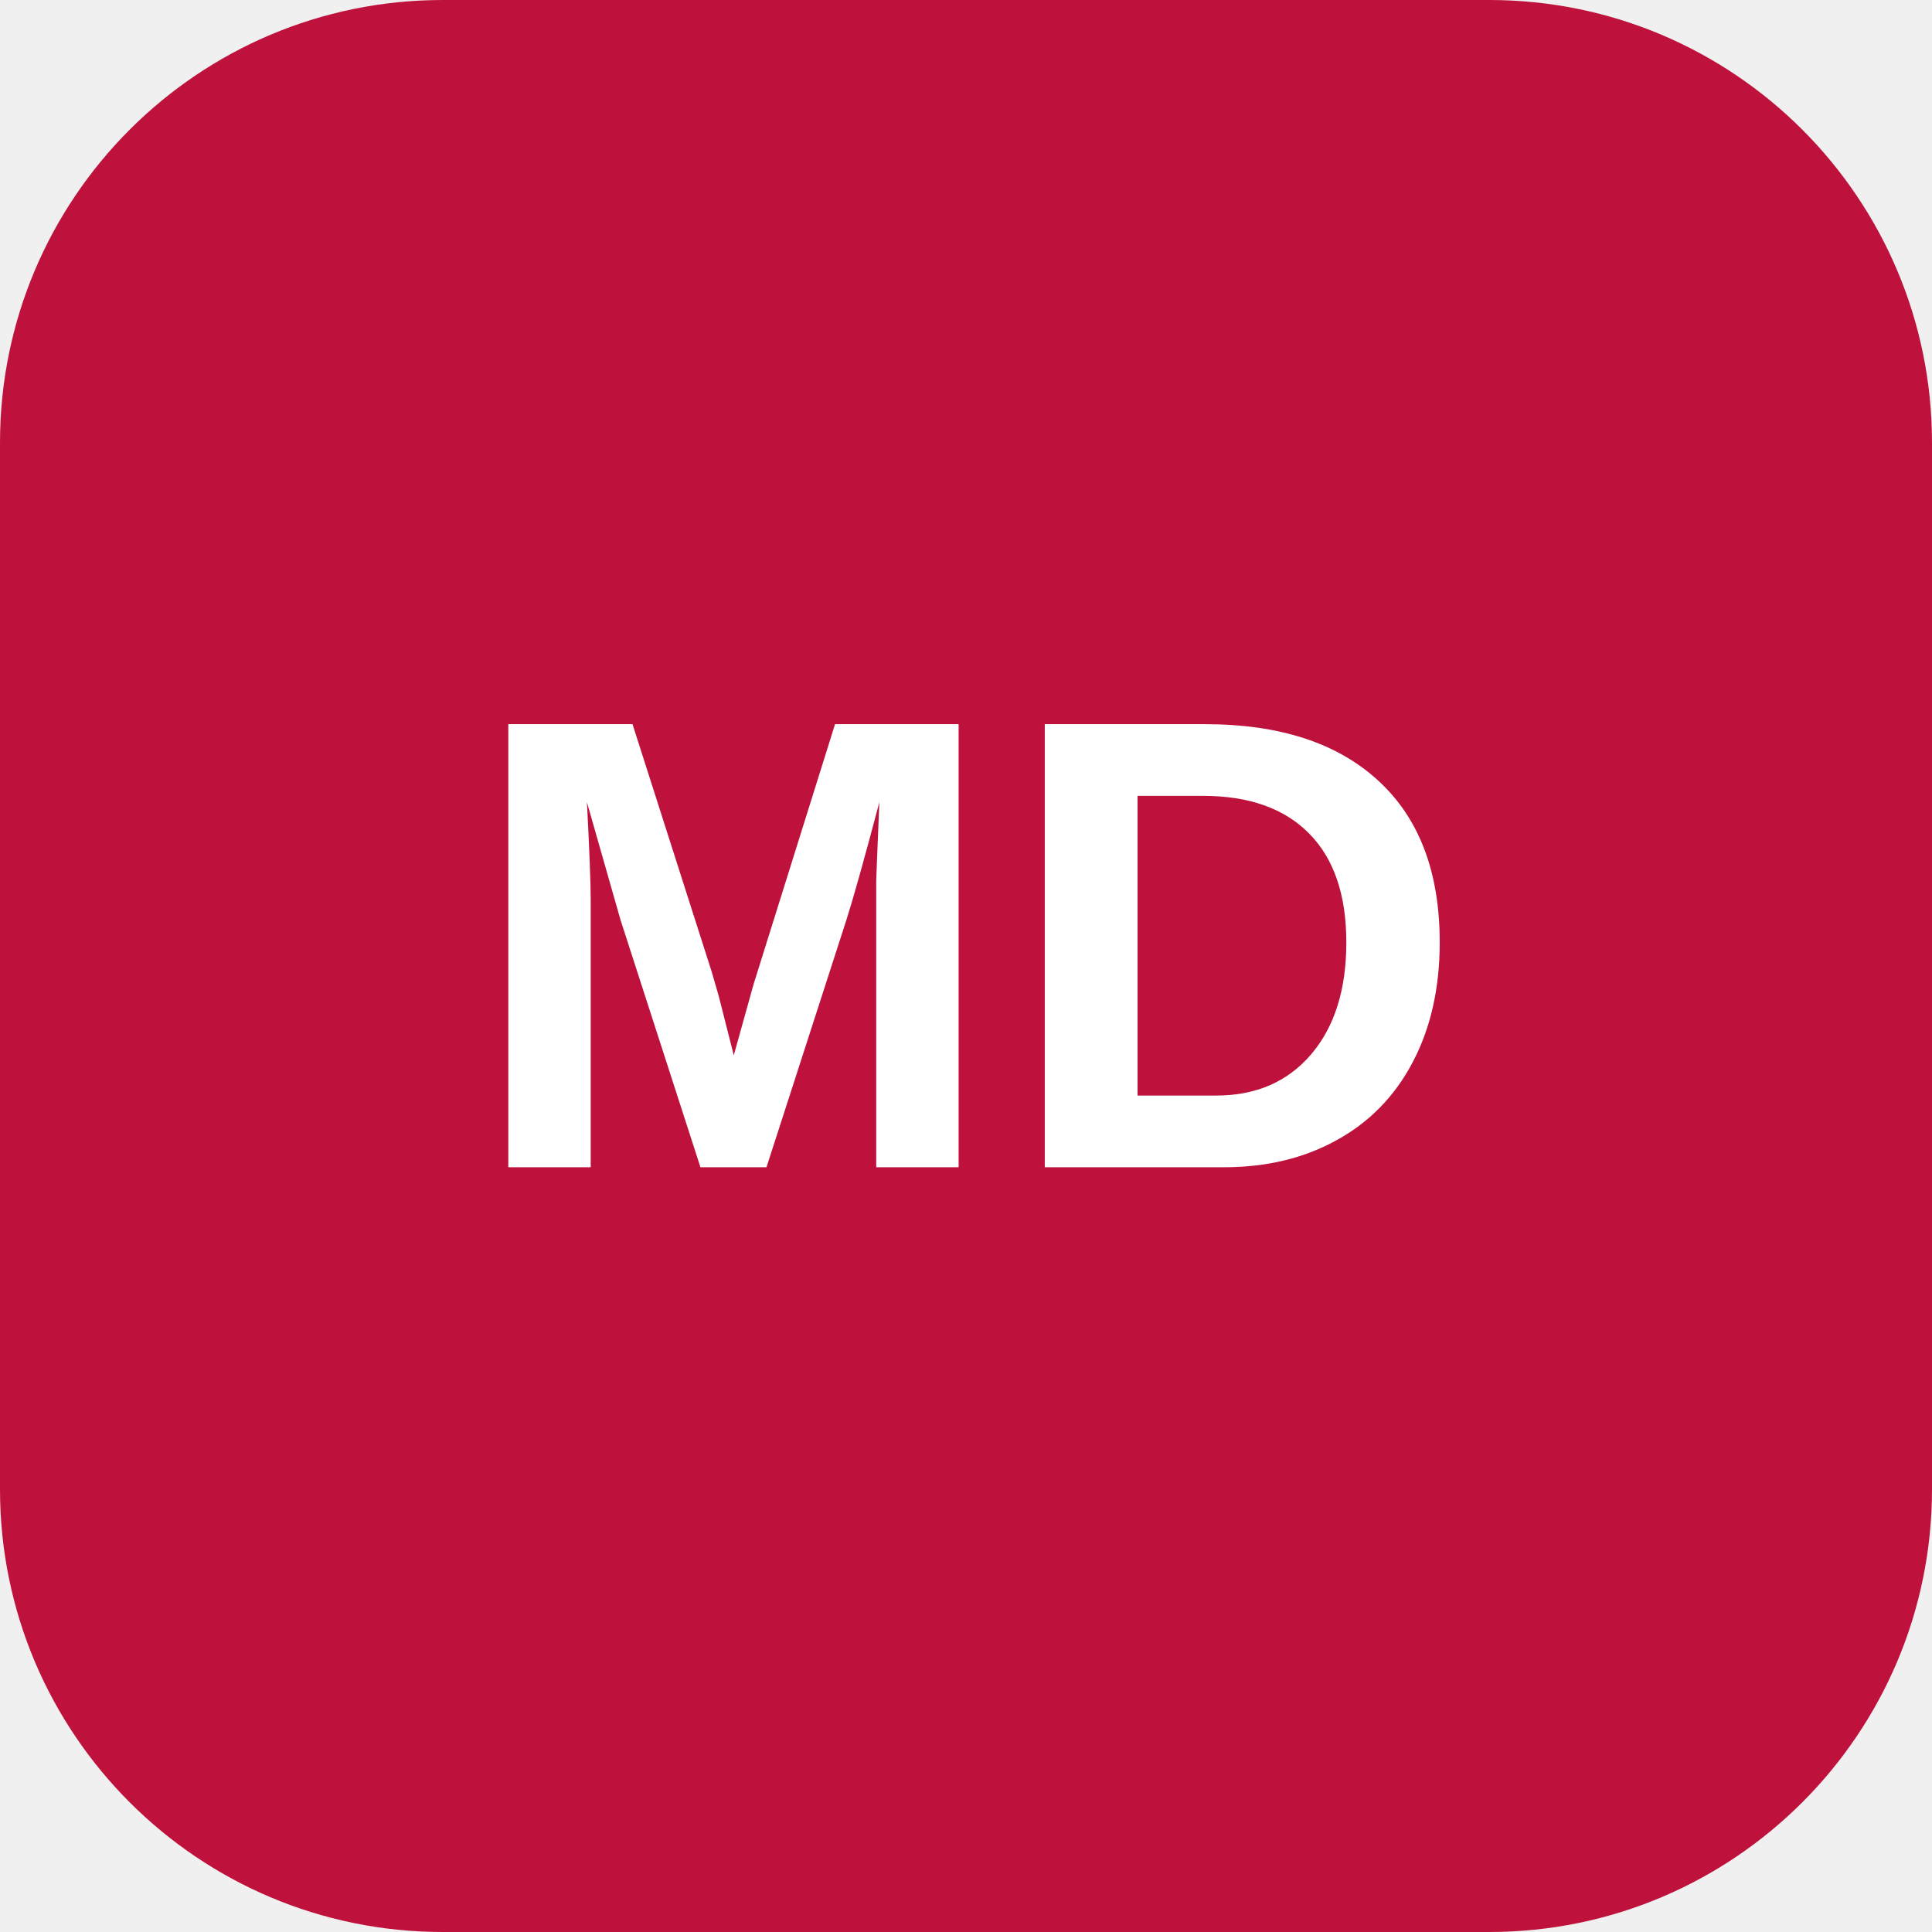
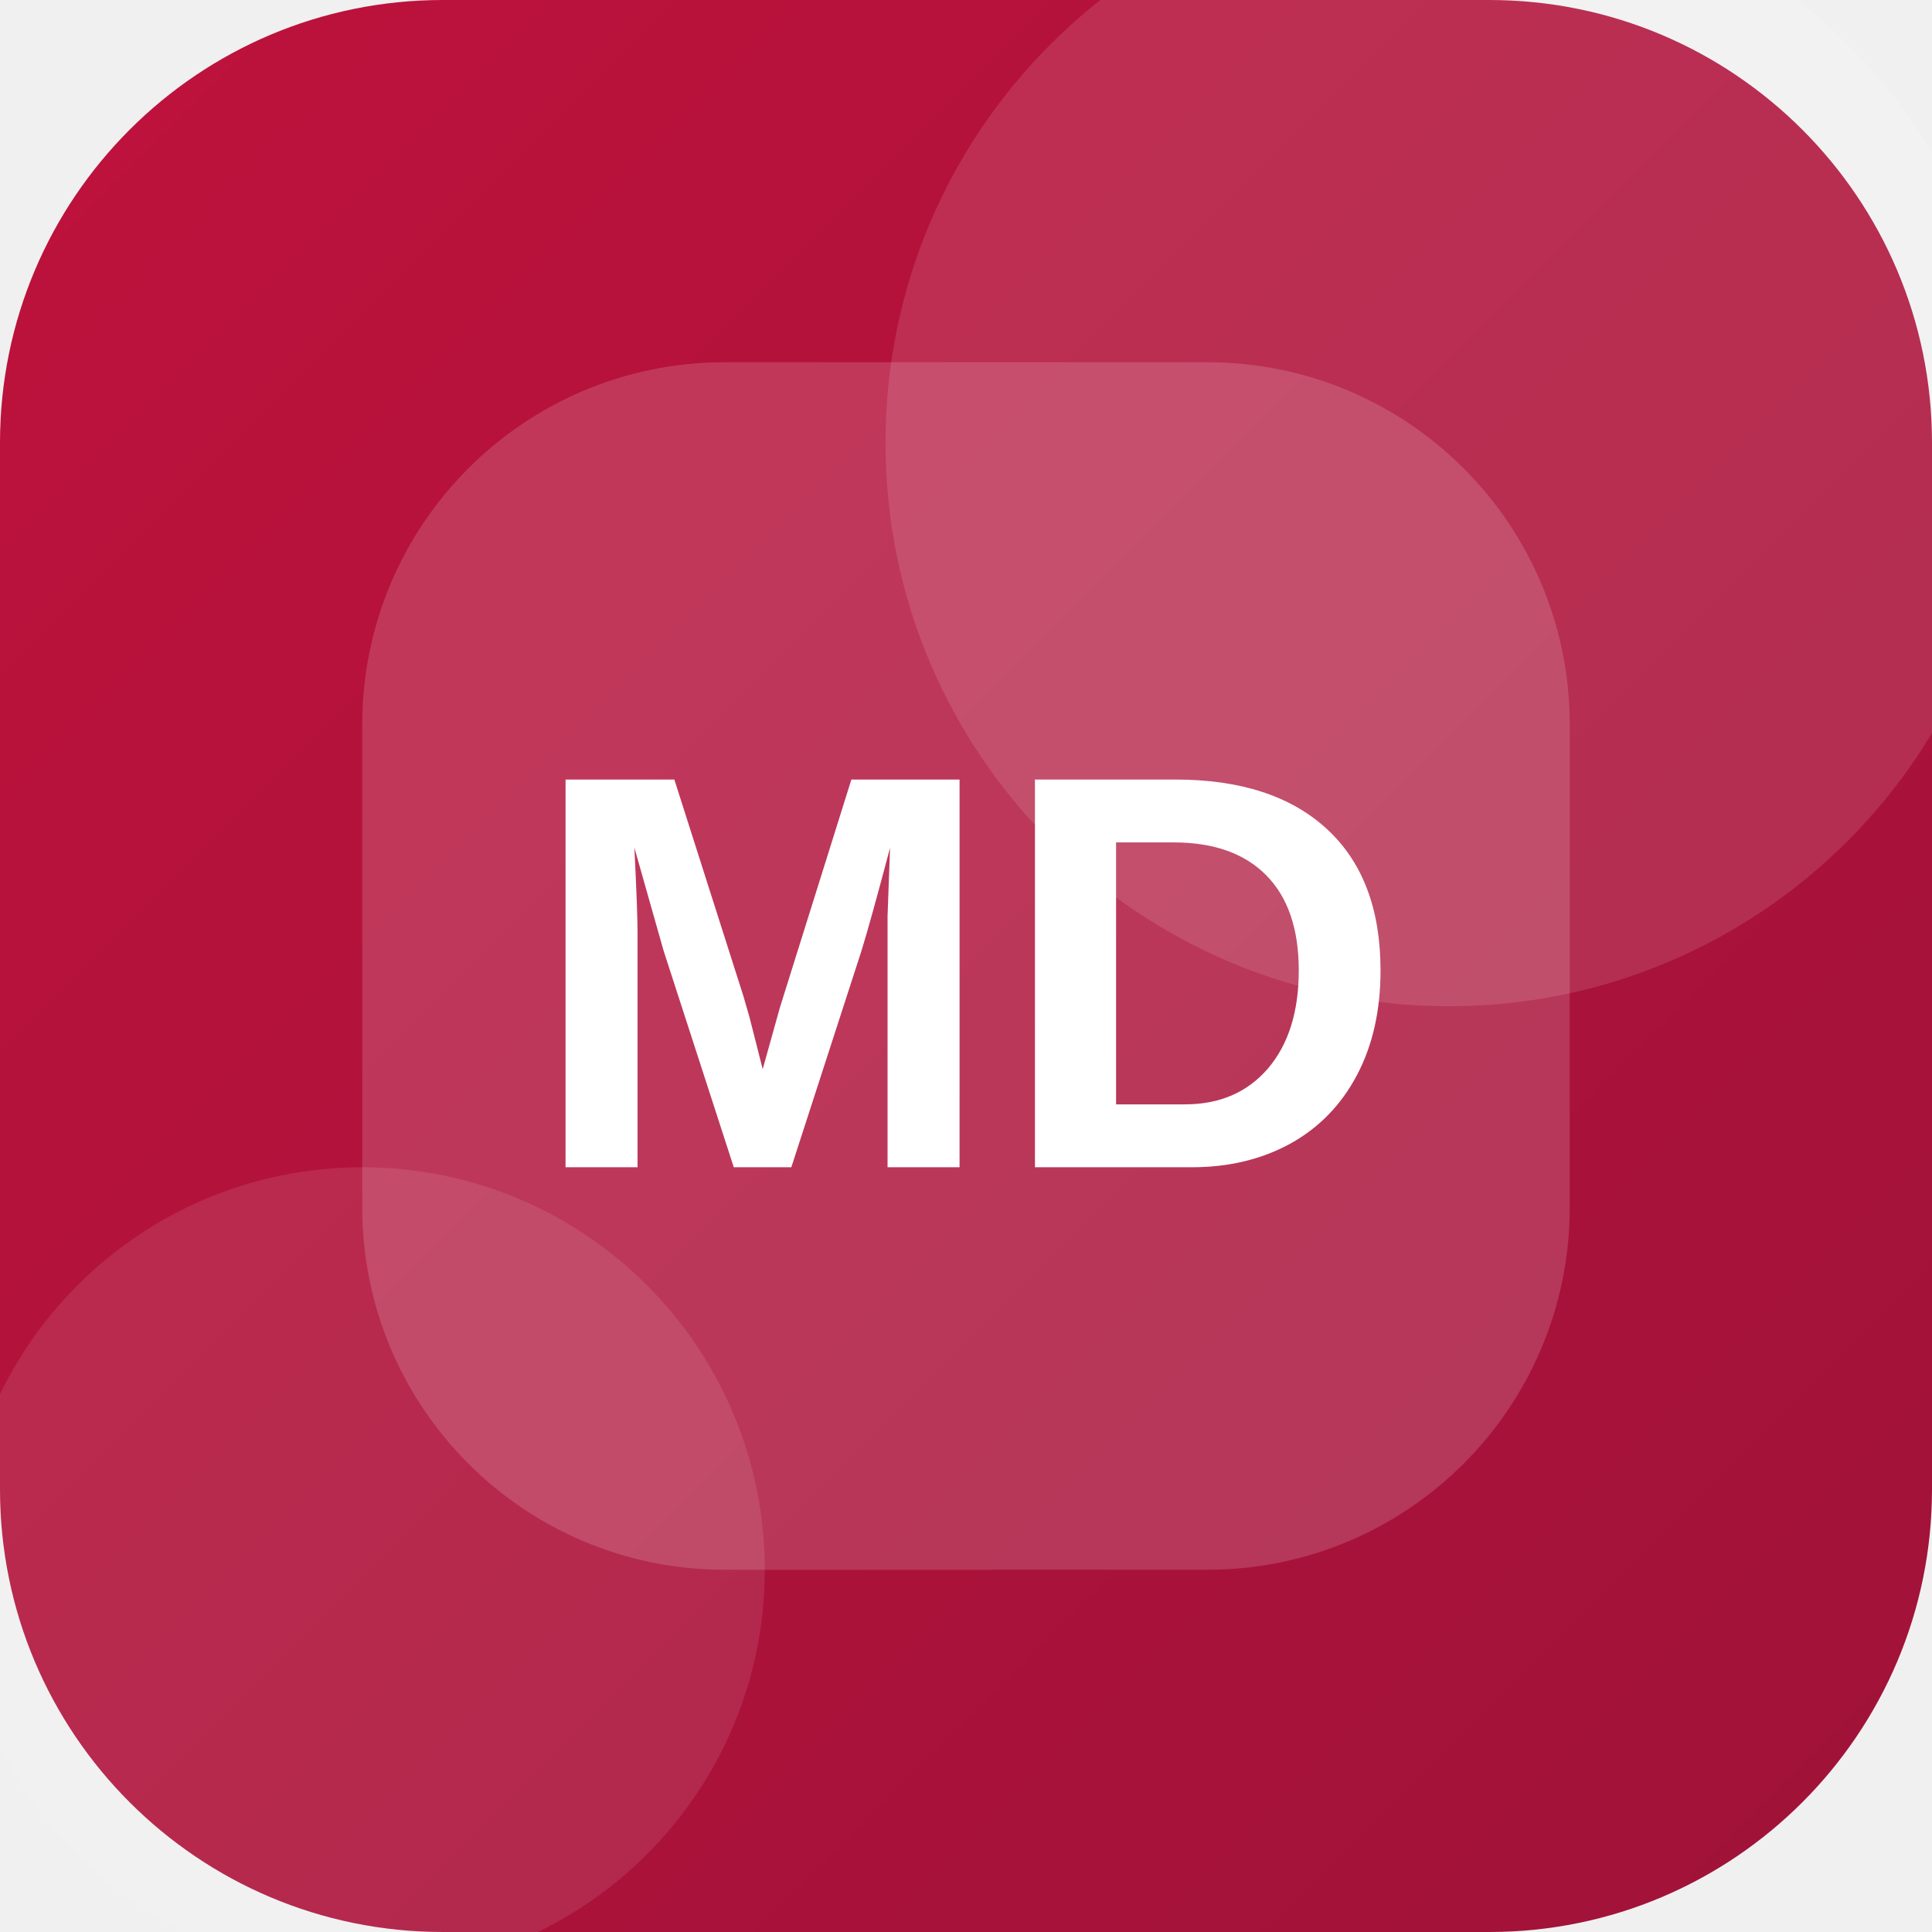
<svg xmlns="http://www.w3.org/2000/svg" viewBox="0 0 96 96" role="img" aria-label="Minisuper Don Pepe">
-   <rect width="96" height="96" rx="22" fill="#BE123C" />
-   <text x="48" y="58" text-anchor="middle" font-family="Arial, Helvetica, sans-serif" font-size="32" font-weight="700" fill="#ffffff">MD</text>
+   <defs>
+     <linearGradient id="g87cf835f" x1="0" y1="0" x2="1" y2="1">
+       <stop offset="0%" stop-color="#BE123C" />
+       <stop offset="100%" stop-color="#9F1239" />
+     </linearGradient>
+   </defs>
+   <rect width="96" height="96" rx="22" fill="url(#g87cf835f)" />
+   <circle cx="72" cy="22" r="28" fill="rgba(255,255,255,0.12)" />
+   <circle cx="18" cy="78" r="20" fill="rgba(255,255,255,0.10)" />
+   <rect x="18" y="18" width="60" height="60" rx="18" fill="rgba(255,255,255,0.16)" />
+   <text x="48" y="58" text-anchor="middle" font-family="Arial, Helvetica, sans-serif" font-size="28" font-weight="700" fill="#ffffff">MD</text>
</svg>
